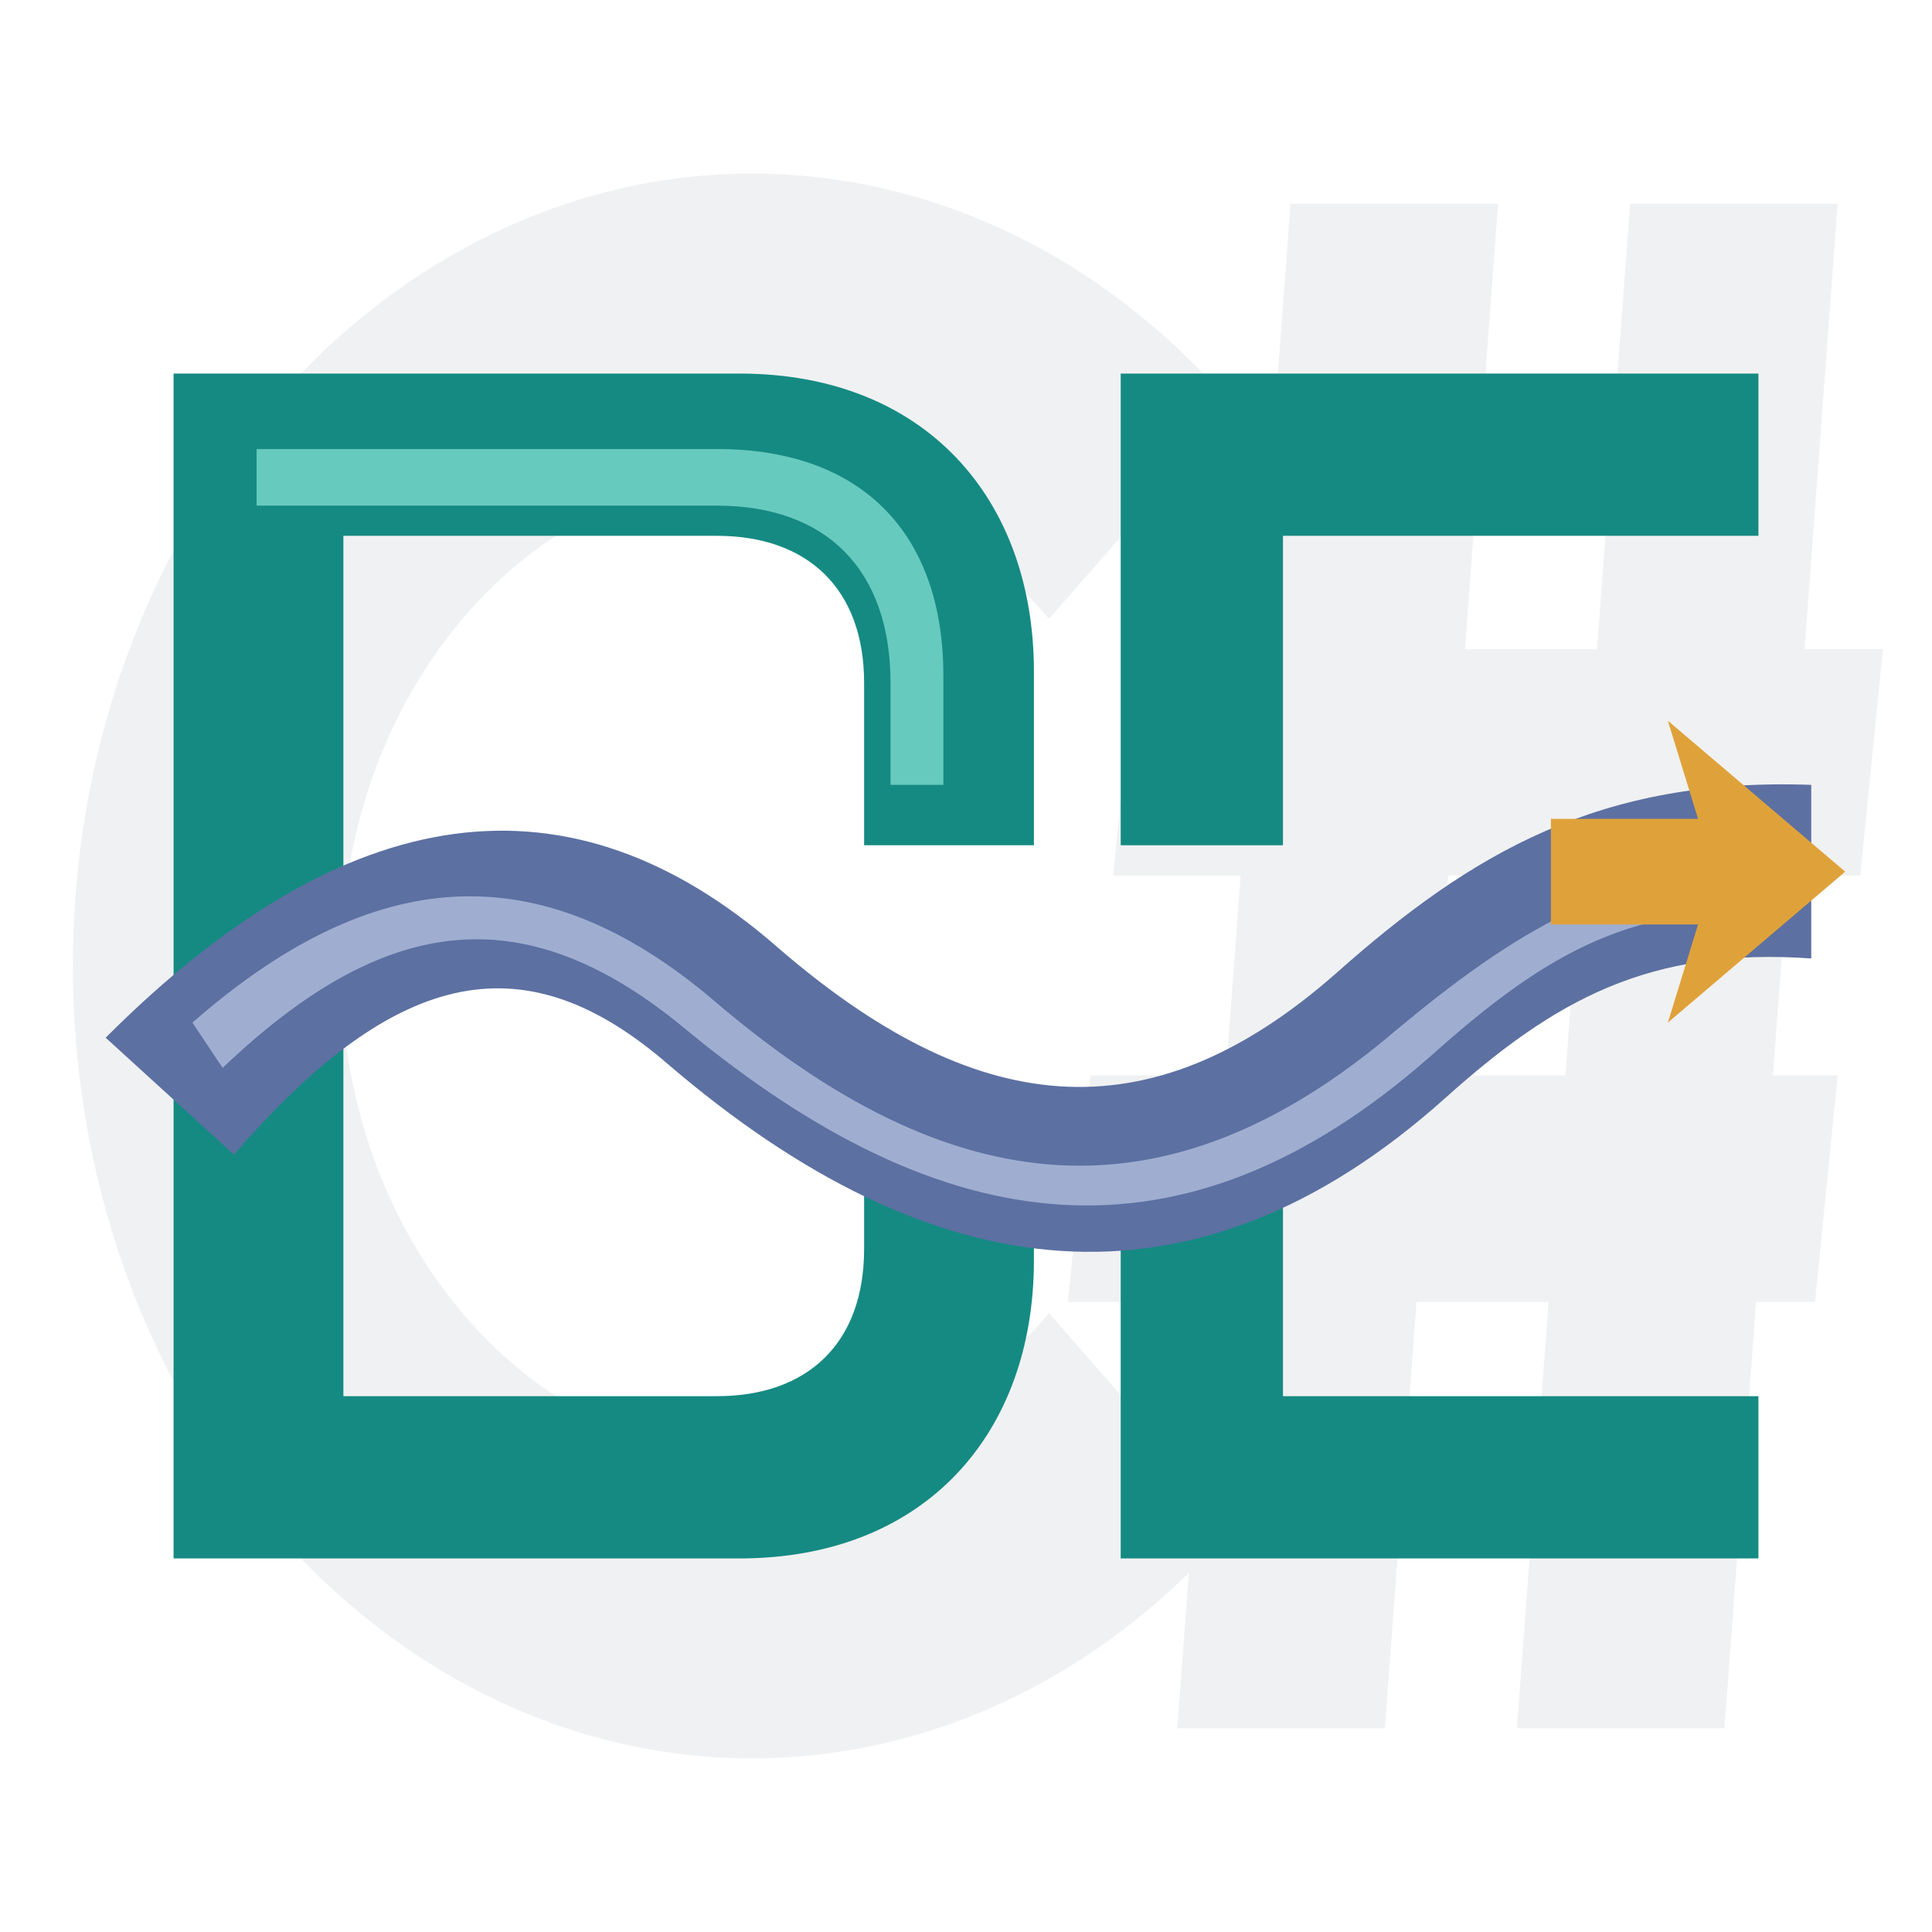
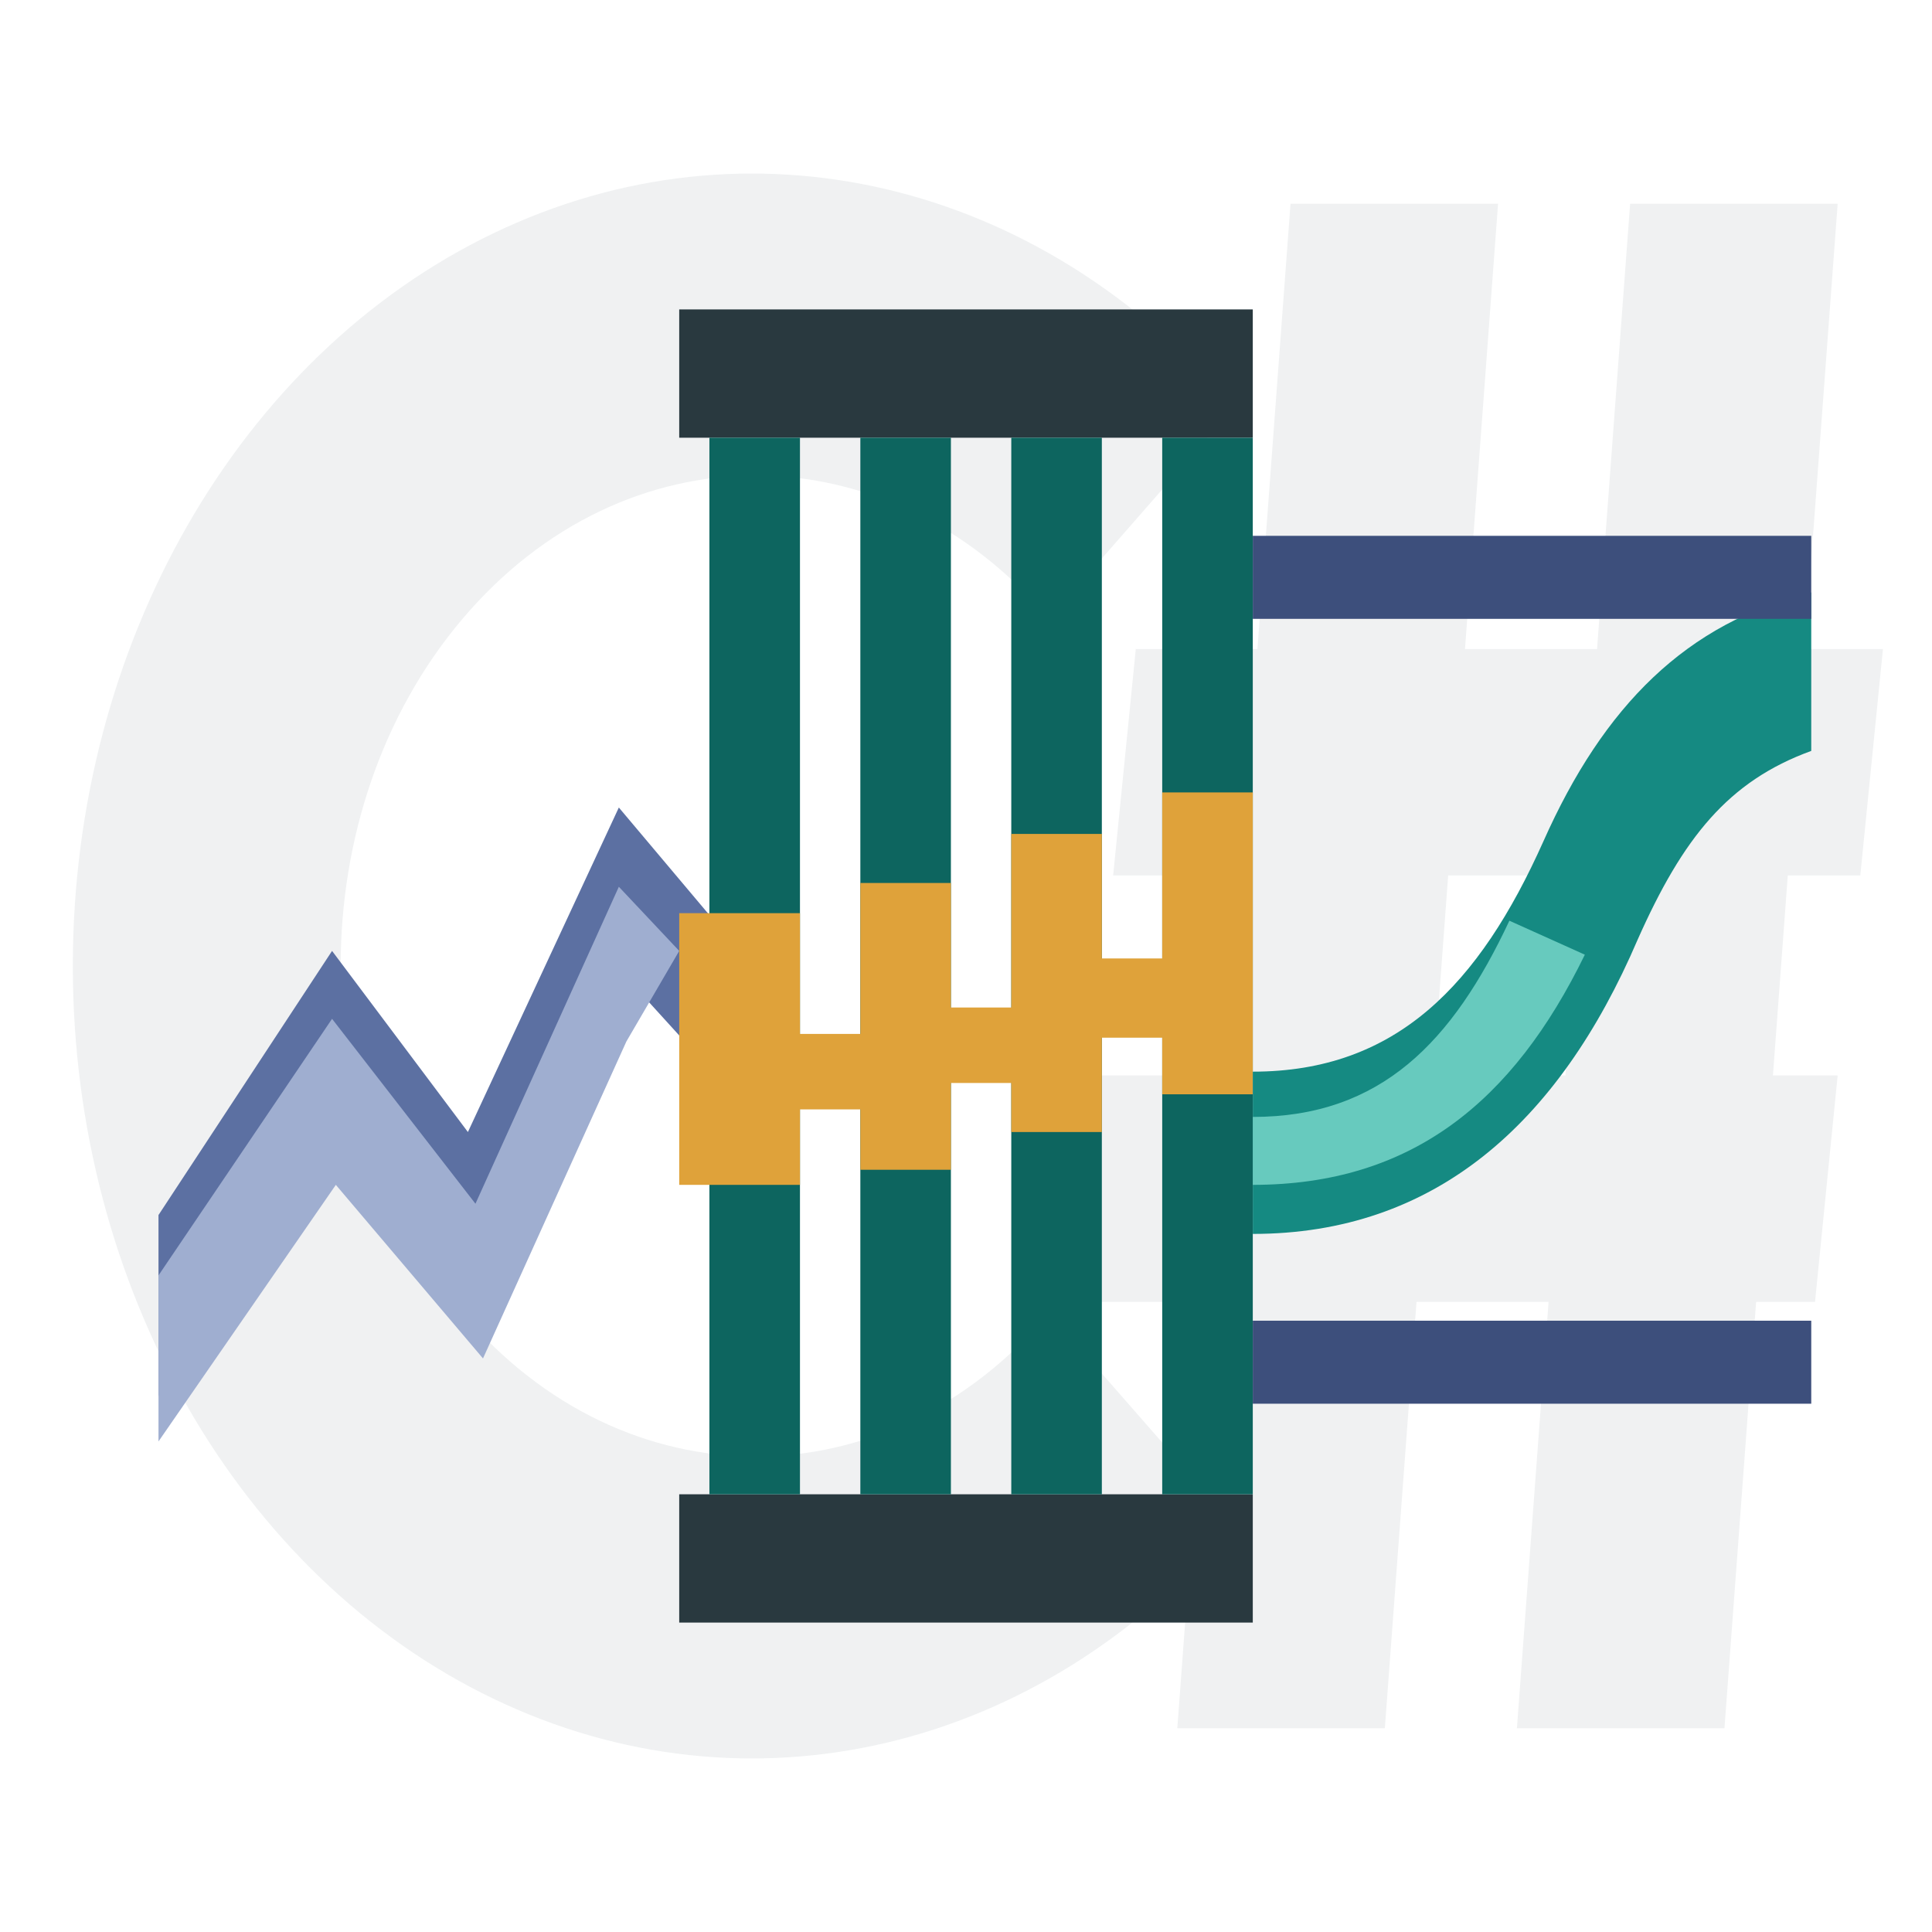
<svg xmlns="http://www.w3.org/2000/svg" viewBox="0 0 512 512" role="img" aria-labelledby="title description">
  <style>
    :root { color-scheme: light dark; }
    .language-mark { fill: #17323d; opacity: 0.07; } .python-upper { fill: #2874a6; opacity: 0.07; } .python-lower { fill: #aa8108; opacity: 0.07; }
    .primary { fill: #5c70a2; } .primary-light { fill: #9faed0; } .primary-shade { fill: #3d4f7c; }
    .secondary { fill: #158a82; } .secondary-light { fill: #67cabe; } .secondary-shade { fill: #0d655f; }
    .accent { fill: #dfa23a; } .neutral { fill: #29393f; } .shadow { fill: #14262c; opacity: 0.22; }
    @media (prefers-color-scheme: dark) {
      .language-mark { fill: #edf6f3; opacity: 0.08; } .python-upper { fill: #7ec5ed; opacity: 0.08; } .python-lower { fill: #f1ca50; opacity: 0.08; }
      .primary { fill: #91a5d8; } .primary-light { fill: #c4ceed; } .primary-shade { fill: #687bb0; }
      .secondary { fill: #43c7ba; } .secondary-light { fill: #87e0d5; } .secondary-shade { fill: #20948a; }
      .accent { fill: #f2c45d; } .neutral { fill: #e5efec; } .shadow { fill: #02090b; opacity: 0.34; }
    }
  </style>
  <g class="language-mark" aria-hidden="true">
    <path d="M327 108 A180 210 0 1 0 327 404 L278 348 A110 130 0 1 1 278 164 Z" />
    <path d="M342 54 L397 54 L367 458 L312 458 Z M432 54 L487 54 L457 458 L402 458 Z M301 172 L499 172 L493 232 L295 232 Z M289 285 L487 285 L481 345 L283 345 Z" />
  </g>
  <g aria-hidden="true">
-     <path class="secondary" fill-rule="evenodd" d="M46 99 H196 C245 99 274 132 274 178 V224 H229 V181 C229 156 214 142 190 142 H91 V370 H190 C214 370 229 356 229 331 V288 H274 V334 C274 380 245 413 196 413 H46 Z M297 99 H466 V142 H340 V224 H297 Z M297 288 H340 V370 H466 V413 H297 Z" />
-     <path class="secondary-light" d="M68 119 H190 C229 119 250 142 250 179 V208 H236 V181 C236 151 219 134 190 134 H68 Z" />
-     <path class="primary" d="M28 275 C92 211 151 203 206 251 C258 296 304 302 354 258 C390 226 424 206 480 208 L480 254 C437 251 412 265 383 291 C316 351 247 342 177 282 C140 250 106 255 62 306 Z" />
-     <path class="primary-light" d="M51 271 C99 229 143 226 189 265 C252 319 309 325 370 273 C400 248 429 229 470 230 L470 242 C431 239 407 255 379 280 C313 338 250 329 182 273 C140 238 103 241 59 283 Z" />
-     <path class="accent" d="M442 191 L489 231 L442 271 L450 245 L411 245 L411 217 L450 217 Z" />
+     <path class="neutral" d="M180 82 L332 82 L332 116 L180 116 Z M180 396 L332 396 L332 430 L180 430 Z" />
+     <path class="primary" d="M42 322 L88 252 L124 300 L164 214 L196 252 L196 292 L166 259 L128 345 L90 298 L42 370 Z" />
+     <path class="primary-light" d="M42 338 L88 270 L126 319 L164 235 L180 252 L166 276 L128 360 L89 314 L42 382 Z" />
+     <path class="secondary-shade" d="M188 116 L212 116 L212 396 L188 396 Z M228 116 L252 116 L252 396 L228 396 Z M268 116 L292 116 L292 396 L268 396 Z M308 116 L332 116 L332 396 L308 396 Z" />
+     <path class="accent" d="M180 242 L212 242 L212 274 L228 274 L228 234 L252 234 L252 267 L268 267 L268 221 L292 221 L292 254 L308 254 L308 210 L332 210 L332 290 L308 290 L308 275 L292 275 L292 300 L268 300 L268 287 L252 287 L252 310 L228 310 L228 294 L212 294 L212 314 L180 314 Z" />
+     <path class="secondary" d="M332 284 C370 284 392 261 409 223 C425 187 447 165 480 157 L480 199 C458 207 446 222 434 249 C413 298 380 327 332 327 Z" />
+     <path class="secondary-light" d="M332 296 C366 296 385 276 400 244 L420 253 C401 292 374 314 332 314 Z" />
+     <path class="primary-shade" d="M332 142 L480 142 L480 164 L332 164 Z M332 350 L480 350 L480 372 L332 372 Z" />
  </g>
</svg>
